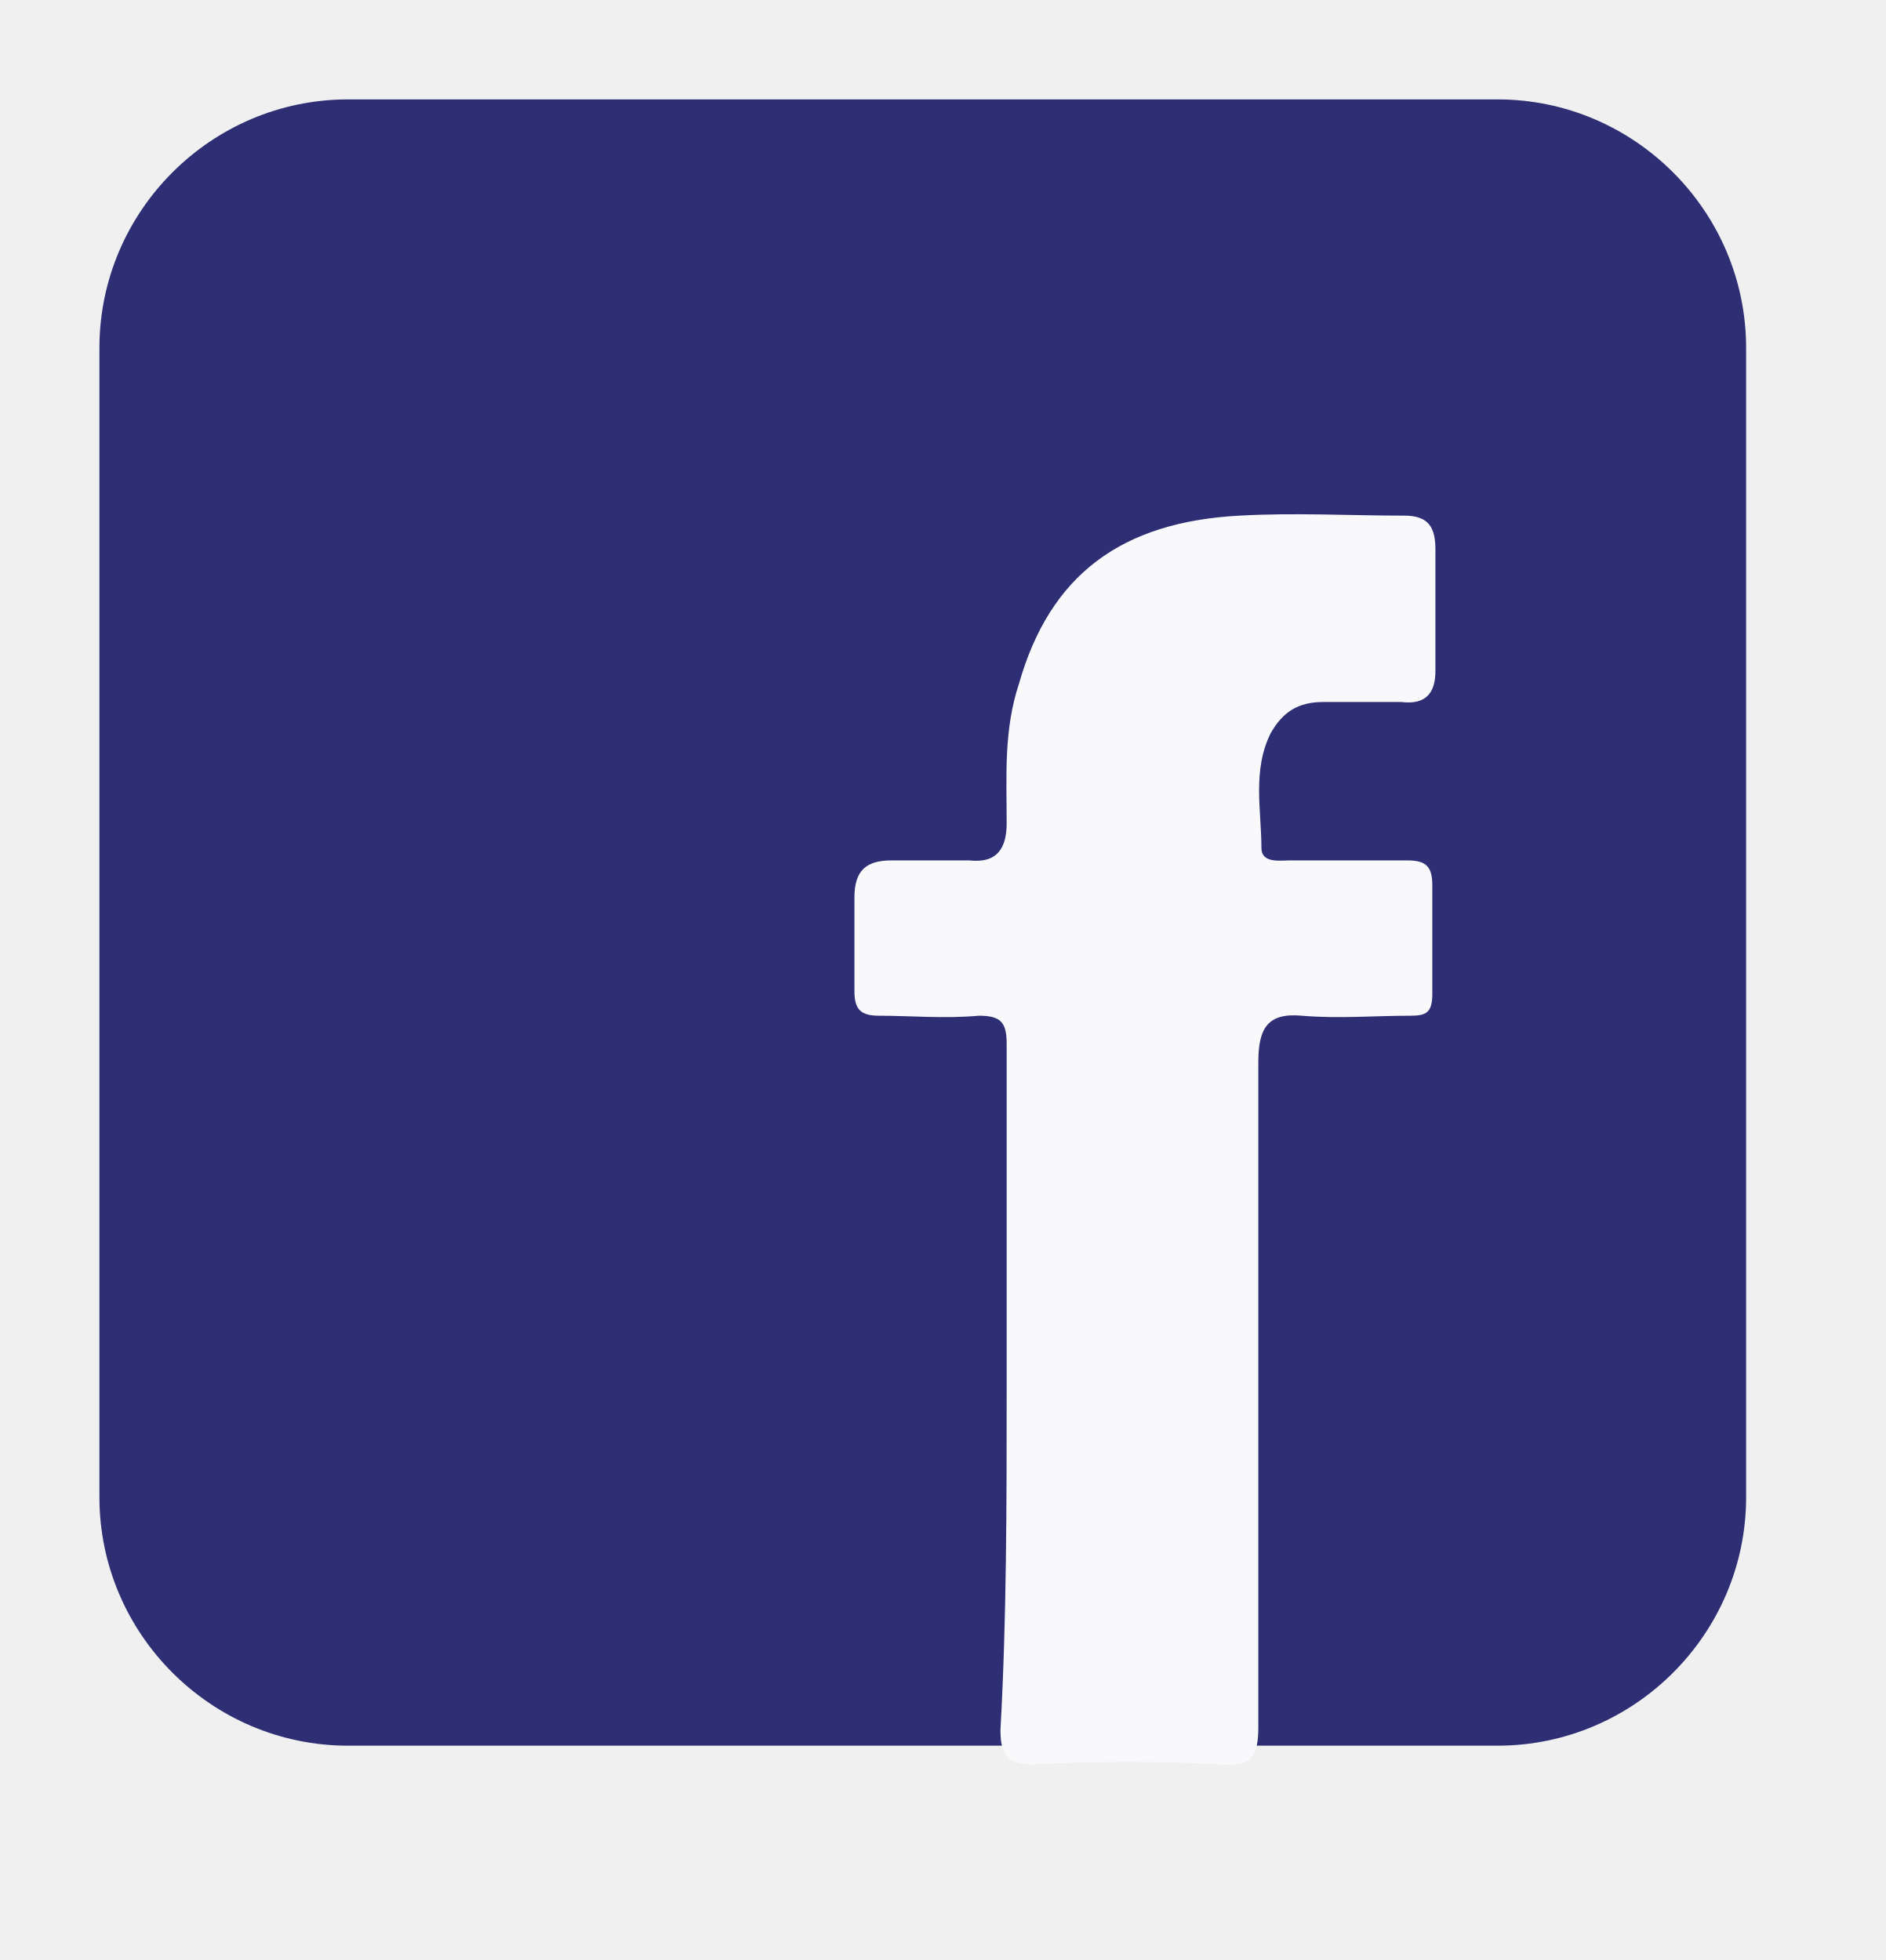
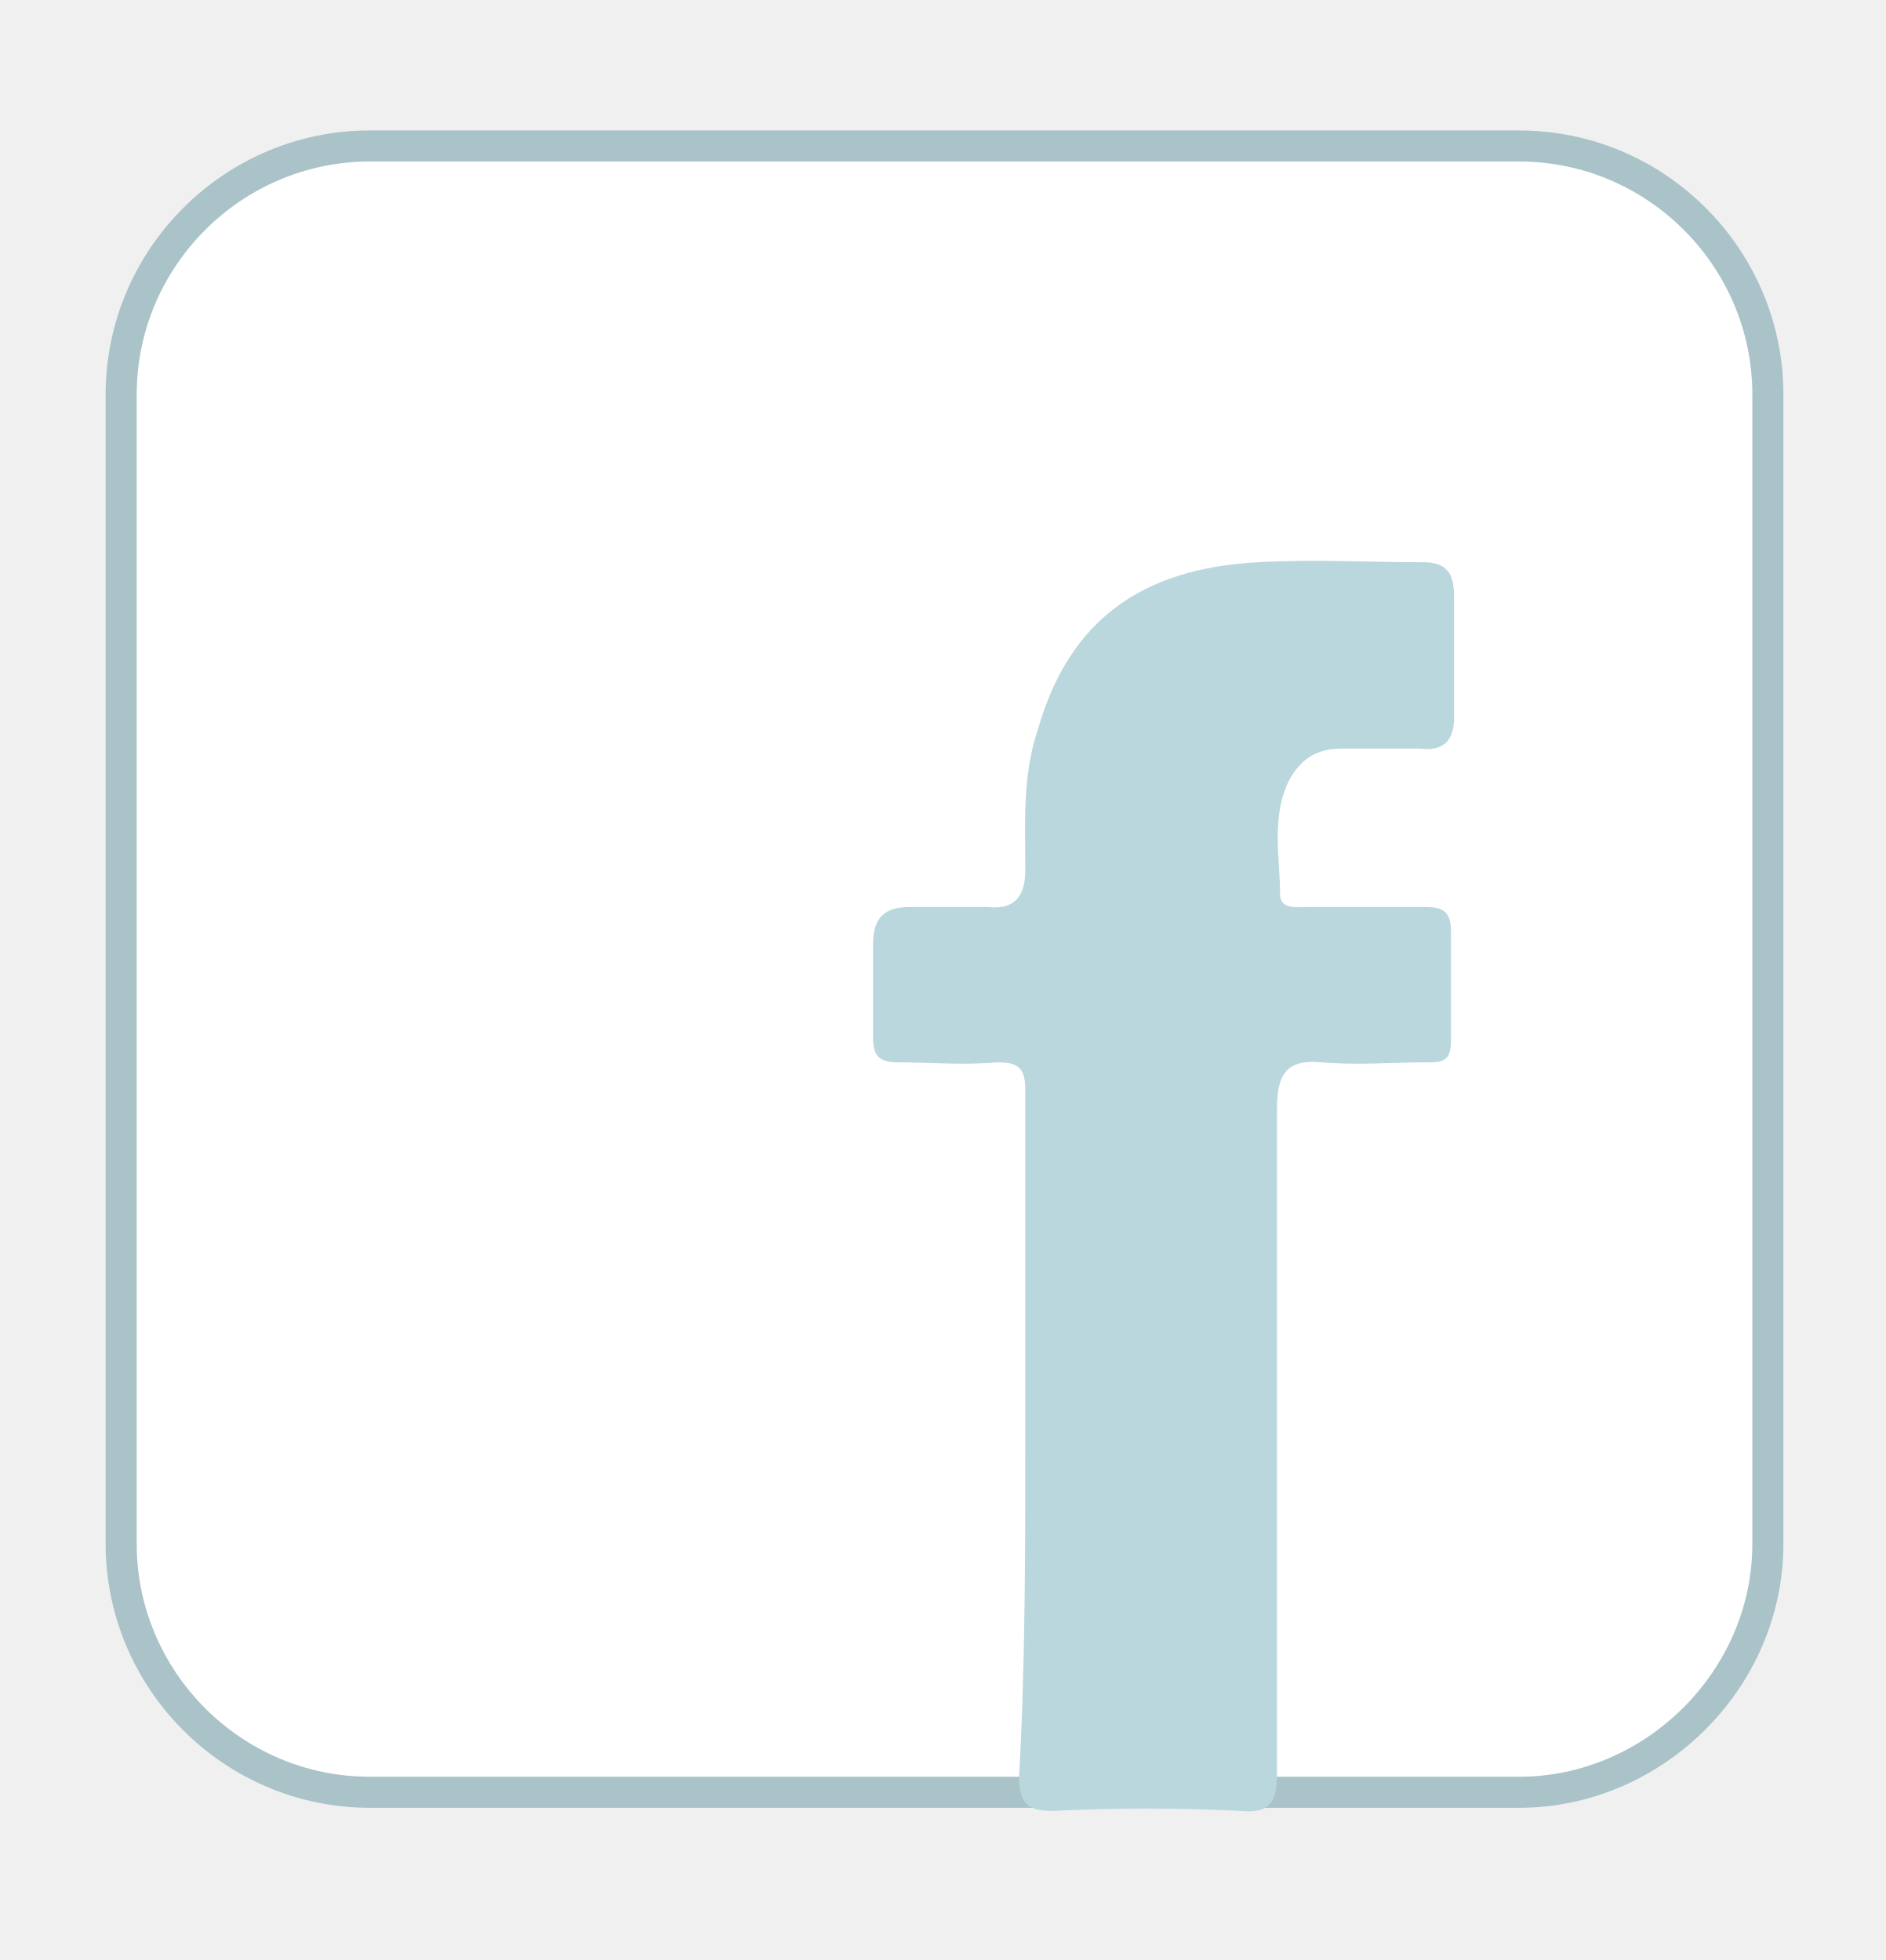
- <svg xmlns="http://www.w3.org/2000/svg" width="60.7" height="63.1" viewBox="0 0 60.7 63.1">
-   <style type="text/css">.st0{fill:#5EA7DB;} .st1{fill:#FFFFFF;} .st2{fill:#FEFFFF;} .st3{fill:#FDFEFF;} .st4{fill:#2D2E73;} .st5{fill:#F9F9FC;} .st6{fill:#EDE5DC;} .st7{fill:#653E35;} .st8{fill:#AFA19D;} .st9{fill:#EF3C58;} .st10{fill:#FBC934;} .st11{fill:#77C695;} .st12{fill:#5B88C6;}</style>
-   <path class="st0" d="M-19.3 56.9h-37c-4.4 0-8-3.6-8-8v-37c0-4.4 3.6-8 8-8h37c4.4 0 8 3.6 8 8v37c0 4.4-3.6 8-8 8z" />
-   <path class="st1" d="M-31.4 15.5h2.5c1.2.4 2.5.6 3.4 1.5 1.1 1 2.1.9 3.3.4l2.1-.9c.2-.1.4-.3.8-.2-.5 1.5-1.5 2.6-2.6 3.7l-.2.1-.2.1v.1-.1h.2c.1 0 .3 0 .4-.1 1.2-.1 2.3-.6 3.5-.9-.8 1.3-1.8 2.3-2.9 3.2-.6.5-.9 1-.9 1.8-.1 1.8-.2 3.6-.7 5.4-2.5 8.8-7.9 14.6-16.9 16.7-1.1.3-2.2.4-3.3.6h-3.9c-.1-.2-.3-.1-.5-.2-3-.3-5.8-1.3-8.5-2.7-.3-.2-.7-.3-1-.7 4.2.3 8-.7 11.5-3.3-3.6-.5-6-2.1-7.3-5.5 1.1-.1 2.2.1 3.4-.2-4-1.3-6.7-4.9-6.1-7.8 1 .4 2 .8 3.3.9-.3-.3-.5-.4-.6-.6-2.5-2.4-3.3-5.2-2.3-8.5.5-1.6.6-1.6 1.7-.4 3.8 4 8.5 6.3 14 7.1 1.4.2 1.3.2 1.3-1.2-.1-3.2 1.1-5.7 3.9-7.4.7-.3 1.7-.5 2.6-.9z" />
-   <path class="st2" d="M-18.2 16.7l-.5.1v-.2l.3-.1.2.2z" />
-   <path class="st3" d="M-18.7 16.6v.2h-.2l.2-.2zM-18.9 16.7z" />
-   <path class="st4" d="M48.2 56.2h-37c-4.4 0-8-3.6-8-8v-37c0-4.4 3.6-8 8-8h37c4.4 0 8 3.6 8 8v37c0 4.4-3.6 8-8 8z" />
-   <path class="st5" d="M32.4 44.7v-11.1c0-.7-.2-.9-.9-.9-1.1.1-2.2 0-3.2 0-.6 0-.8-.2-.8-.8v-3c0-.9.4-1.2 1.2-1.2h2.5c.9.1 1.2-.4 1.2-1.2 0-1.5-.1-3 .4-4.5 1-3.5 3.3-5.2 7.1-5.4 1.8-.1 3.5 0 5.3 0 .8 0 1 .4 1 1.1v3.9c0 .7-.3 1.1-1.1 1h-2.5c-.8 0-1.3.3-1.7 1-.6 1.2-.3 2.5-.3 3.7 0 .5.6.4.9.4h3.8c.6 0 .8.2.8.8v3.5c0 .6-.2.7-.7.7-1.2 0-2.3.1-3.5 0-1.1-.1-1.4.4-1.4 1.5v21.4c0 .9-.2 1.3-1.2 1.2-2-.1-4-.1-6 0-.8 0-1.1-.2-1.1-1.1.2-3.6.2-7.3.2-11z" />
-   <path class="st6" d="M115.7 56.9h-37c-4.4 0-8-3.6-8-8v-37c0-4.4 3.6-8 8-8h37c4.4 0 8 3.6 8 8v37c0 4.4-3.6 8-8 8z" />
-   <path class="st7" d="M123.7 18.9v-7c0-4.4-3.6-8-8-8h-37c-4.4 0-8 3.6-8 8v7h53z" />
-   <path d="M115.6 17h-6.4c-1.1 0-2-.9-2-2v-6.4c0-1.1.9-2 2-2h6.4c1.1 0 2 .9 2 2v6.4c0 1.1-.9 2-2 2z" />
-   <circle class="st8" cx="97.2" cy="29.5" r="13.7" />
-   <circle cx="97.2" cy="29.5" r="10.6" />
-   <path class="st9" d="M77.5 3.6h2.8v15.2h-2.8z" />
-   <path class="st10" d="M80.2 3.6h2.8v15.2h-2.8z" />
-   <path class="st11" d="M83 3.6h2.8v15.2h-2.8z" />
-   <path class="st12" d="M85.7 3.6h2.8v15.2h-2.8z" />
+ <svg xmlns="http://www.w3.org/2000/svg" version="1.1" id="Layer_1" x="0px" y="0px" width="60.7px" height="63.1px" viewBox="-365 275.9 60.7 63.1" enable-background="new -365 275.9 60.7 63.1" xml:space="preserve">
+   <path fill="#FFFFFF" stroke="#AAC3C8" stroke-miterlimit="10" d="M-316.1,333.6h-37c-4.4,0-8-3.6-8-8v-37c0-4.4,3.6-8,8-8h37  c4.4,0,8,3.6,8,8v37C-308.1,330-311.8,333.6-316.1,333.6z" />
+   <path fill="#BAD7DD" d="M-332,322.1V311c0-0.7-0.2-0.9-0.9-0.9c-1.1,0.1-2.2,0-3.2,0c-0.6,0-0.8-0.2-0.8-0.8v-3  c0-0.9,0.4-1.2,1.2-1.2h2.5c0.9,0.1,1.2-0.4,1.2-1.2c0-1.5-0.1-3,0.4-4.5c1-3.5,3.3-5.2,7.1-5.4c1.8-0.1,3.5,0,5.3,0  c0.8,0,1,0.4,1,1.1v3.9c0,0.7-0.3,1.1-1.1,1h-2.5c-0.8,0-1.3,0.3-1.7,1c-0.6,1.2-0.3,2.5-0.3,3.7c0,0.5,0.6,0.4,0.9,0.4h3.8  c0.6,0,0.8,0.2,0.8,0.8v3.5c0,0.6-0.2,0.7-0.7,0.7c-1.2,0-2.3,0.1-3.5,0c-1.1-0.1-1.4,0.4-1.4,1.5V333c0,0.9-0.2,1.3-1.2,1.2  c-2-0.1-4-0.1-6,0c-0.8,0-1.1-0.2-1.1-1.1C-332,329.5-332,325.8-332,322.1z" />
</svg>
